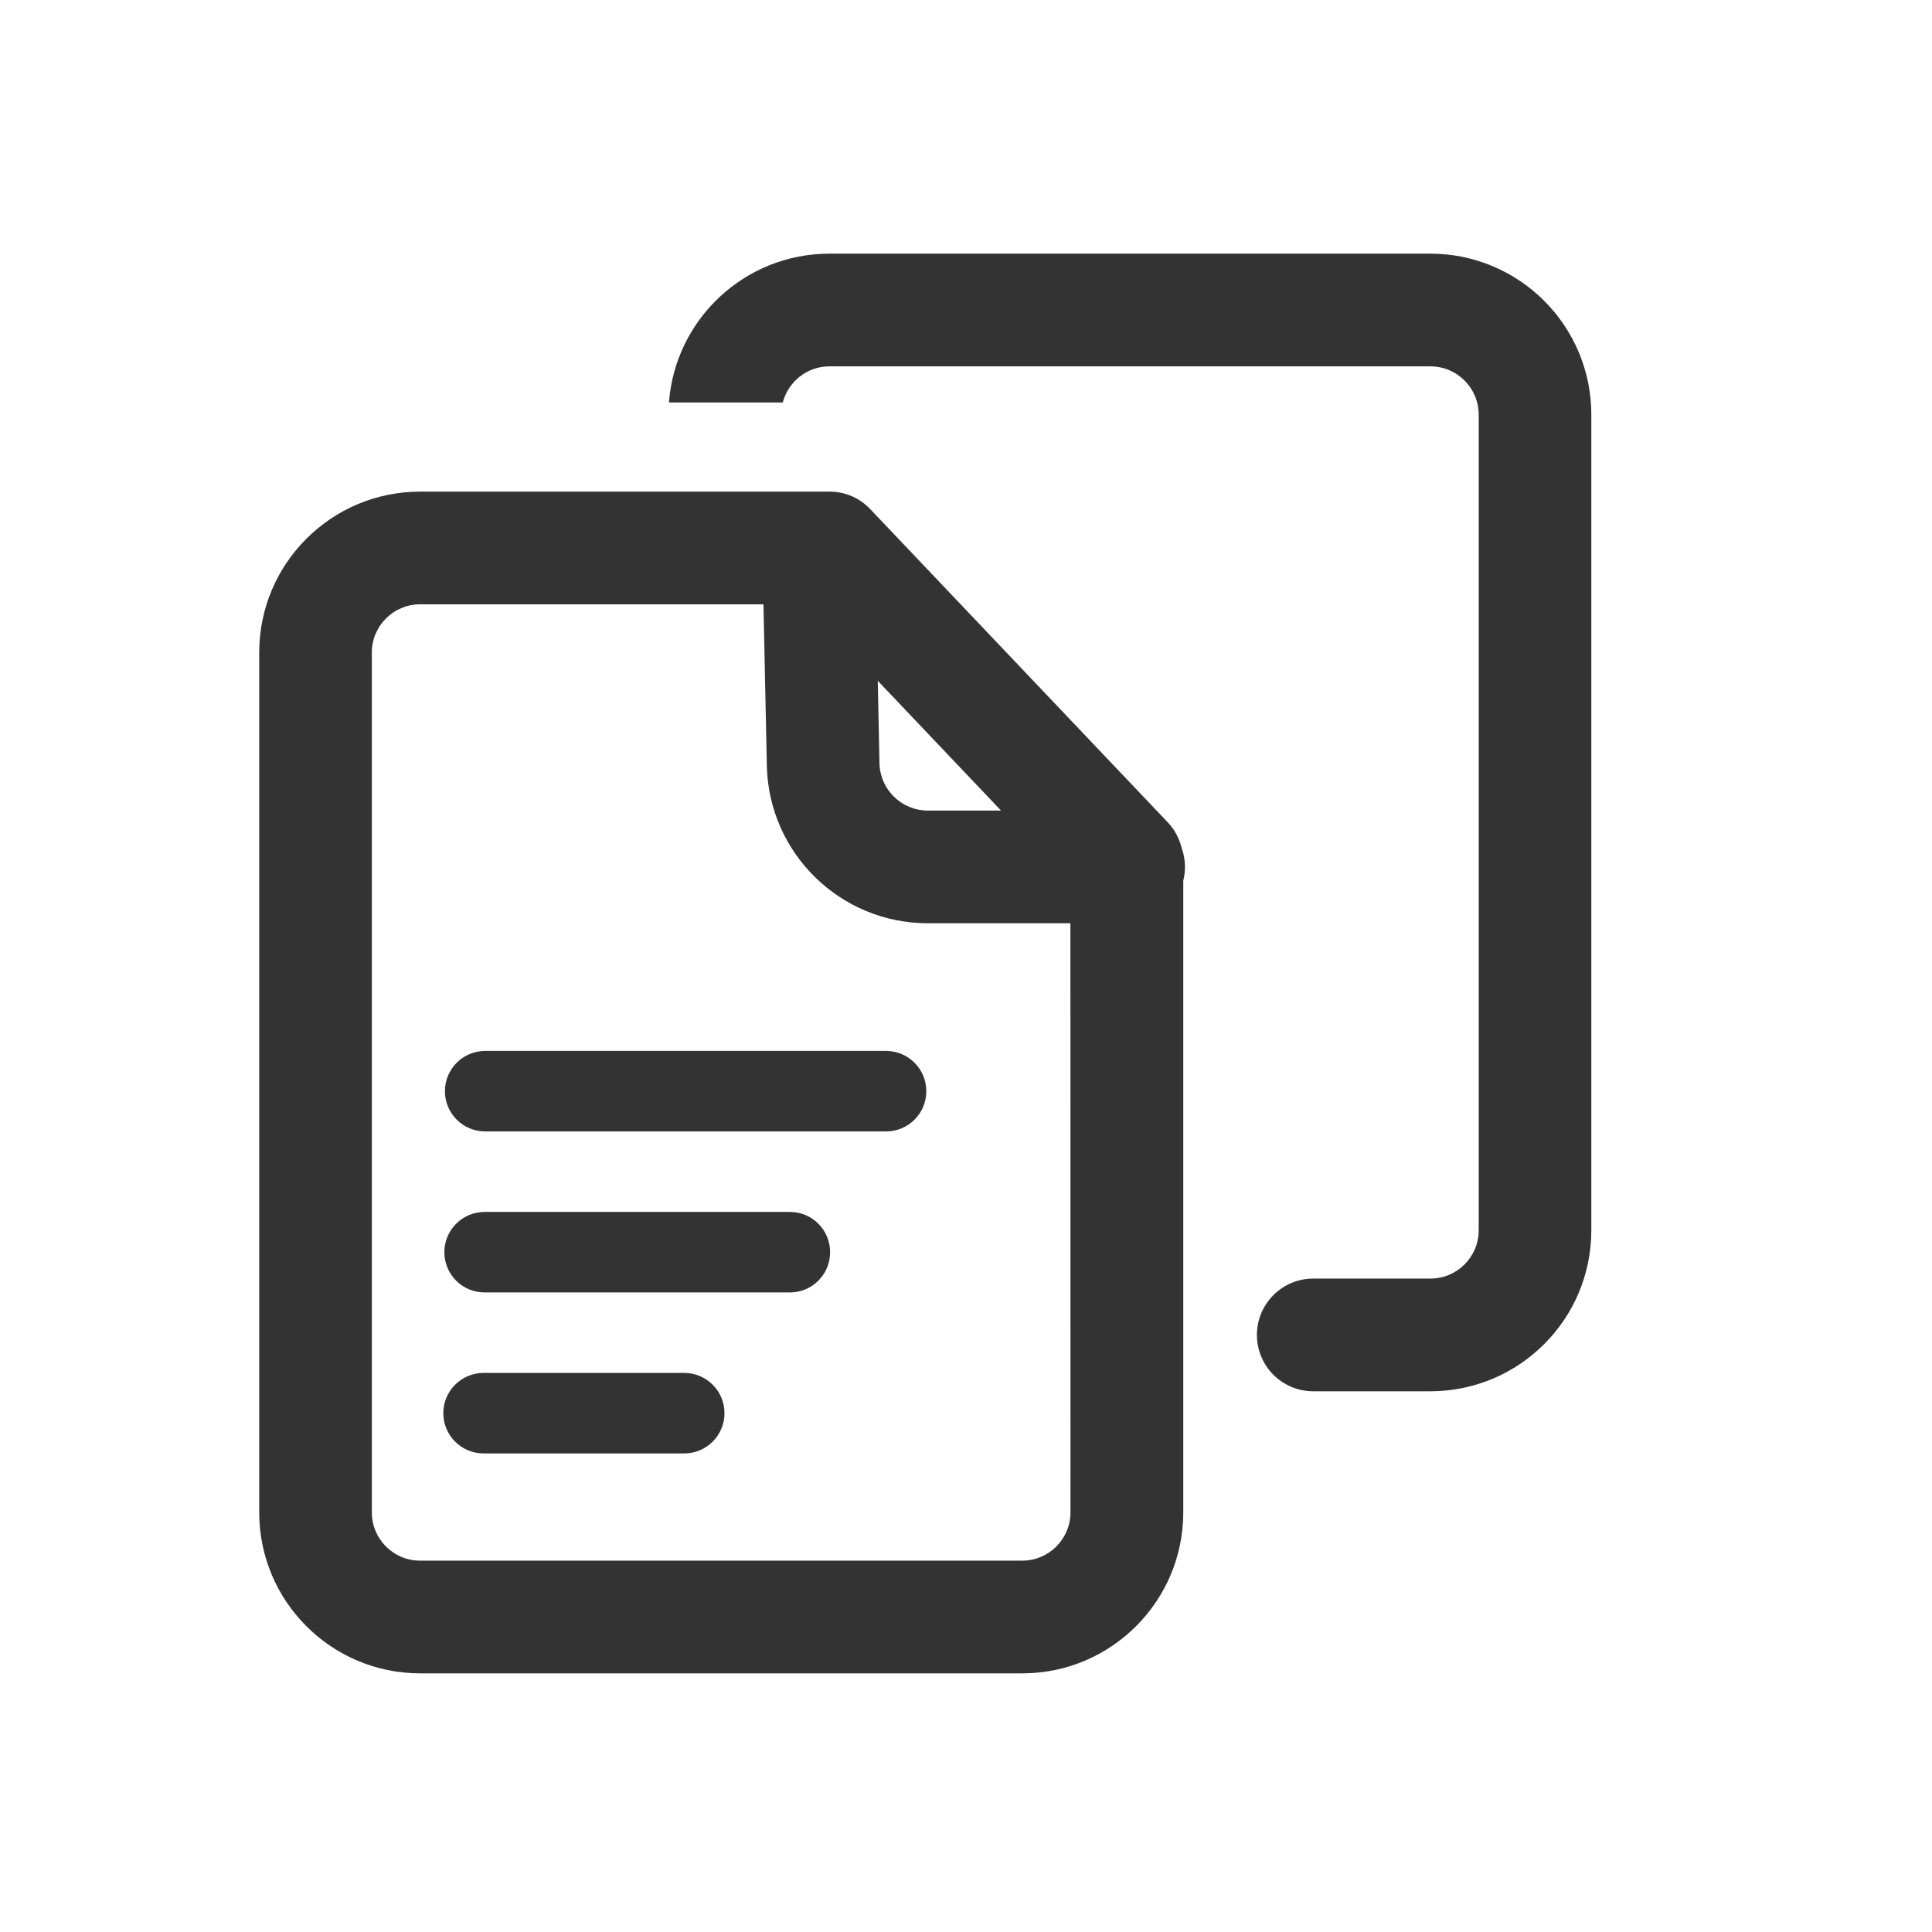
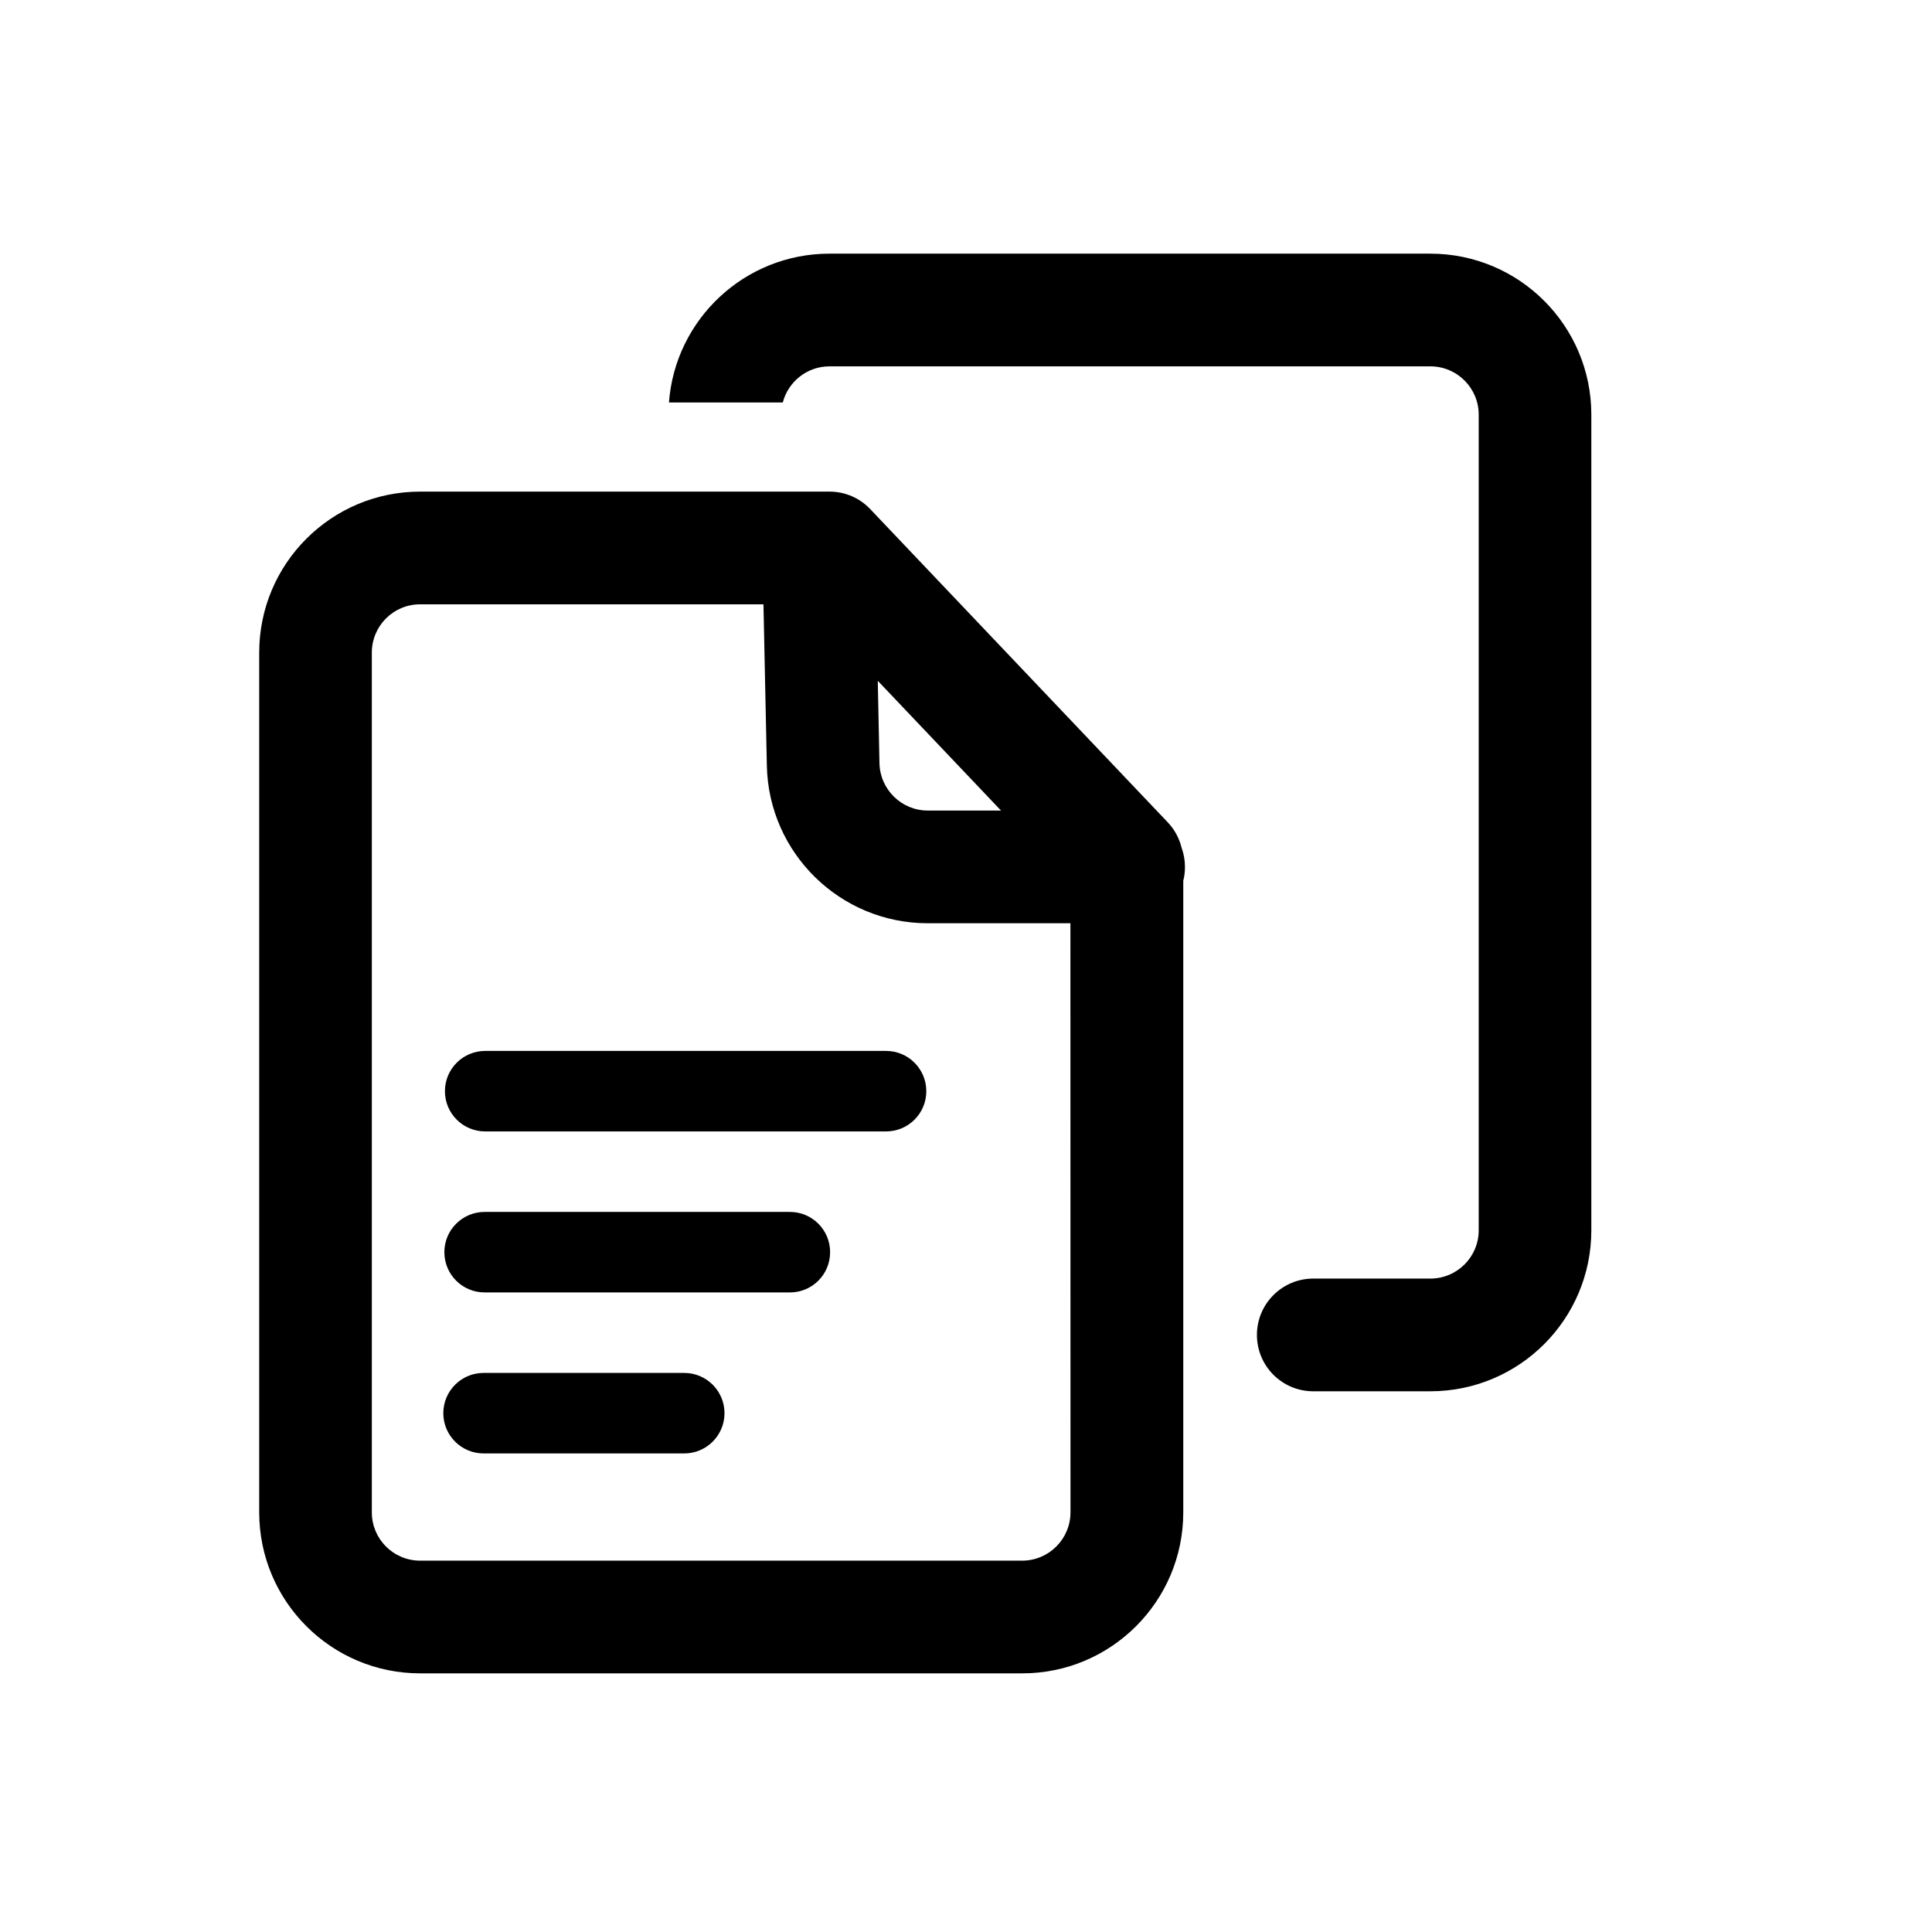
- <svg xmlns="http://www.w3.org/2000/svg" viewBox="0 0 24 24" width="24" height="24" fill="none" customFrame="#000000">
-   <rect id="icon/01公共图标/鲲鹏/24px/复制" width="24" height="24" x="0" y="0" />
-   <g id="编组 48">
-     <rect id="矩形" width="24" height="24" x="0" y="0" fill="rgb(216,216,216)" fill-opacity="0" />
-     <rect id="矩形" width="23" height="23" x="0.5" y="0.5" stroke="rgb(151,151,151)" stroke-opacity="0" stroke-width="1" />
-     <path id="形状结合" d="M9.724 5L8.31 5C8.387 3.966 9.251 3.151 10.304 3.151L17.768 3.151C18.873 3.151 19.768 4.047 19.768 5.151L19.768 15.283C19.768 16.388 18.873 17.283 17.768 17.283L16.314 17.283C15.927 17.283 15.614 16.97 15.614 16.583C15.614 16.197 15.927 15.883 16.314 15.883L17.768 15.883C18.1 15.883 18.369 15.615 18.369 15.283L18.369 5.151C18.369 4.82 18.1 4.551 17.768 4.551L10.304 4.551C10.025 4.551 9.791 4.742 9.724 5ZM10.304 6.107L5.22 6.107C4.115 6.107 3.22 7.002 3.22 8.107L3.22 18.787C3.22 19.891 4.115 20.787 5.22 20.787L12.699 20.787C13.803 20.787 14.699 19.891 14.699 18.787L14.699 10.941C14.713 10.886 14.72 10.828 14.72 10.768C14.72 10.685 14.705 10.605 14.678 10.53C14.649 10.413 14.591 10.304 14.506 10.215L10.811 6.325C10.679 6.185 10.496 6.107 10.304 6.107ZM9.526 9.51L9.484 7.507L5.219 7.507C4.887 7.507 4.619 7.776 4.619 8.107L4.619 18.787C4.619 19.118 4.887 19.387 5.219 19.387L12.698 19.387C13.029 19.387 13.298 19.118 13.298 18.787L13.297 11.469L11.525 11.469C10.437 11.469 9.548 10.598 9.526 9.51ZM10.904 8.457L12.435 10.069L11.525 10.069C11.199 10.069 10.932 9.807 10.925 9.481L10.904 8.457ZM11.507 13.555C11.507 13.279 11.283 13.055 11.007 13.055L6.027 13.055C5.751 13.055 5.527 13.279 5.527 13.555C5.527 13.832 5.751 14.055 6.027 14.055L11.007 14.055C11.283 14.055 11.507 13.832 11.507 13.555ZM10.312 15.555C10.312 15.279 10.089 15.055 9.813 15.055L6.02 15.055C5.744 15.055 5.52 15.279 5.52 15.555C5.52 15.832 5.744 16.055 6.02 16.055L9.813 16.055C10.089 16.055 10.312 15.832 10.312 15.555ZM8.5 17.055C8.776 17.055 9 17.279 9 17.555C9 17.831 8.776 18.055 8.5 18.055L6.007 18.055C5.731 18.055 5.507 17.831 5.507 17.555C5.507 17.279 5.731 17.055 6.007 17.055L8.5 17.055Z" fill="rgb(0,0,0)" fill-opacity="0.8" fill-rule="evenodd" />
-   </g>
+ <svg xmlns="http://www.w3.org/2000/svg" viewBox="0 0 24 24" fill="none">
+   <path d="M9.724 5L8.31 5C8.387 3.966 9.251 3.151 10.304 3.151H17.768C18.873 3.151 19.768 4.047 19.768 5.151V15.283C19.768 16.388 18.873 17.283 17.768 17.283H16.314C15.927 17.283 15.614 16.97 15.614 16.583C15.614 16.197 15.927 15.883 16.314 15.883H17.768C18.1 15.883 18.369 15.615 18.369 15.283V5.151C18.369 4.82 18.1 4.551 17.768 4.551H10.304C10.025 4.551 9.791 4.742 9.724 5ZM10.304 6.107L5.22 6.107C4.115 6.107 3.22 7.002 3.22 8.107V18.787C3.22 19.891 4.115 20.787 5.22 20.787H12.699C13.803 20.787 14.699 19.891 14.699 18.787V10.941C14.713 10.886 14.72 10.828 14.72 10.768C14.72 10.685 14.705 10.605 14.678 10.53C14.649 10.413 14.591 10.304 14.506 10.215L10.811 6.325C10.679 6.185 10.496 6.107 10.304 6.107ZM9.526 9.51L9.484 7.507H5.219C4.887 7.507 4.619 7.776 4.619 8.107V18.787C4.619 19.118 4.887 19.387 5.219 19.387H12.698C13.029 19.387 13.298 19.118 13.298 18.787L13.297 11.469H11.525C10.437 11.469 9.548 10.598 9.526 9.51ZM10.904 8.457L12.435 10.069H11.525C11.199 10.069 10.932 9.807 10.925 9.481L10.904 8.457ZM11.507 13.555C11.507 13.279 11.283 13.055 11.007 13.055H6.027C5.751 13.055 5.527 13.279 5.527 13.555C5.527 13.832 5.751 14.055 6.027 14.055H11.007C11.283 14.055 11.507 13.832 11.507 13.555ZM10.312 15.555C10.312 15.279 10.089 15.055 9.813 15.055H6.02C5.744 15.055 5.52 15.279 5.52 15.555C5.52 15.832 5.744 16.055 6.02 16.055H9.813C10.089 16.055 10.312 15.832 10.312 15.555ZM8.5 17.055C8.776 17.055 9 17.279 9 17.555C9 17.831 8.776 18.055 8.5 18.055H6.007C5.731 18.055 5.507 17.831 5.507 17.555C5.507 17.279 5.731 17.055 6.007 17.055H8.5Z" fill="currentColor" fill-rule="evenodd" />
</svg>
